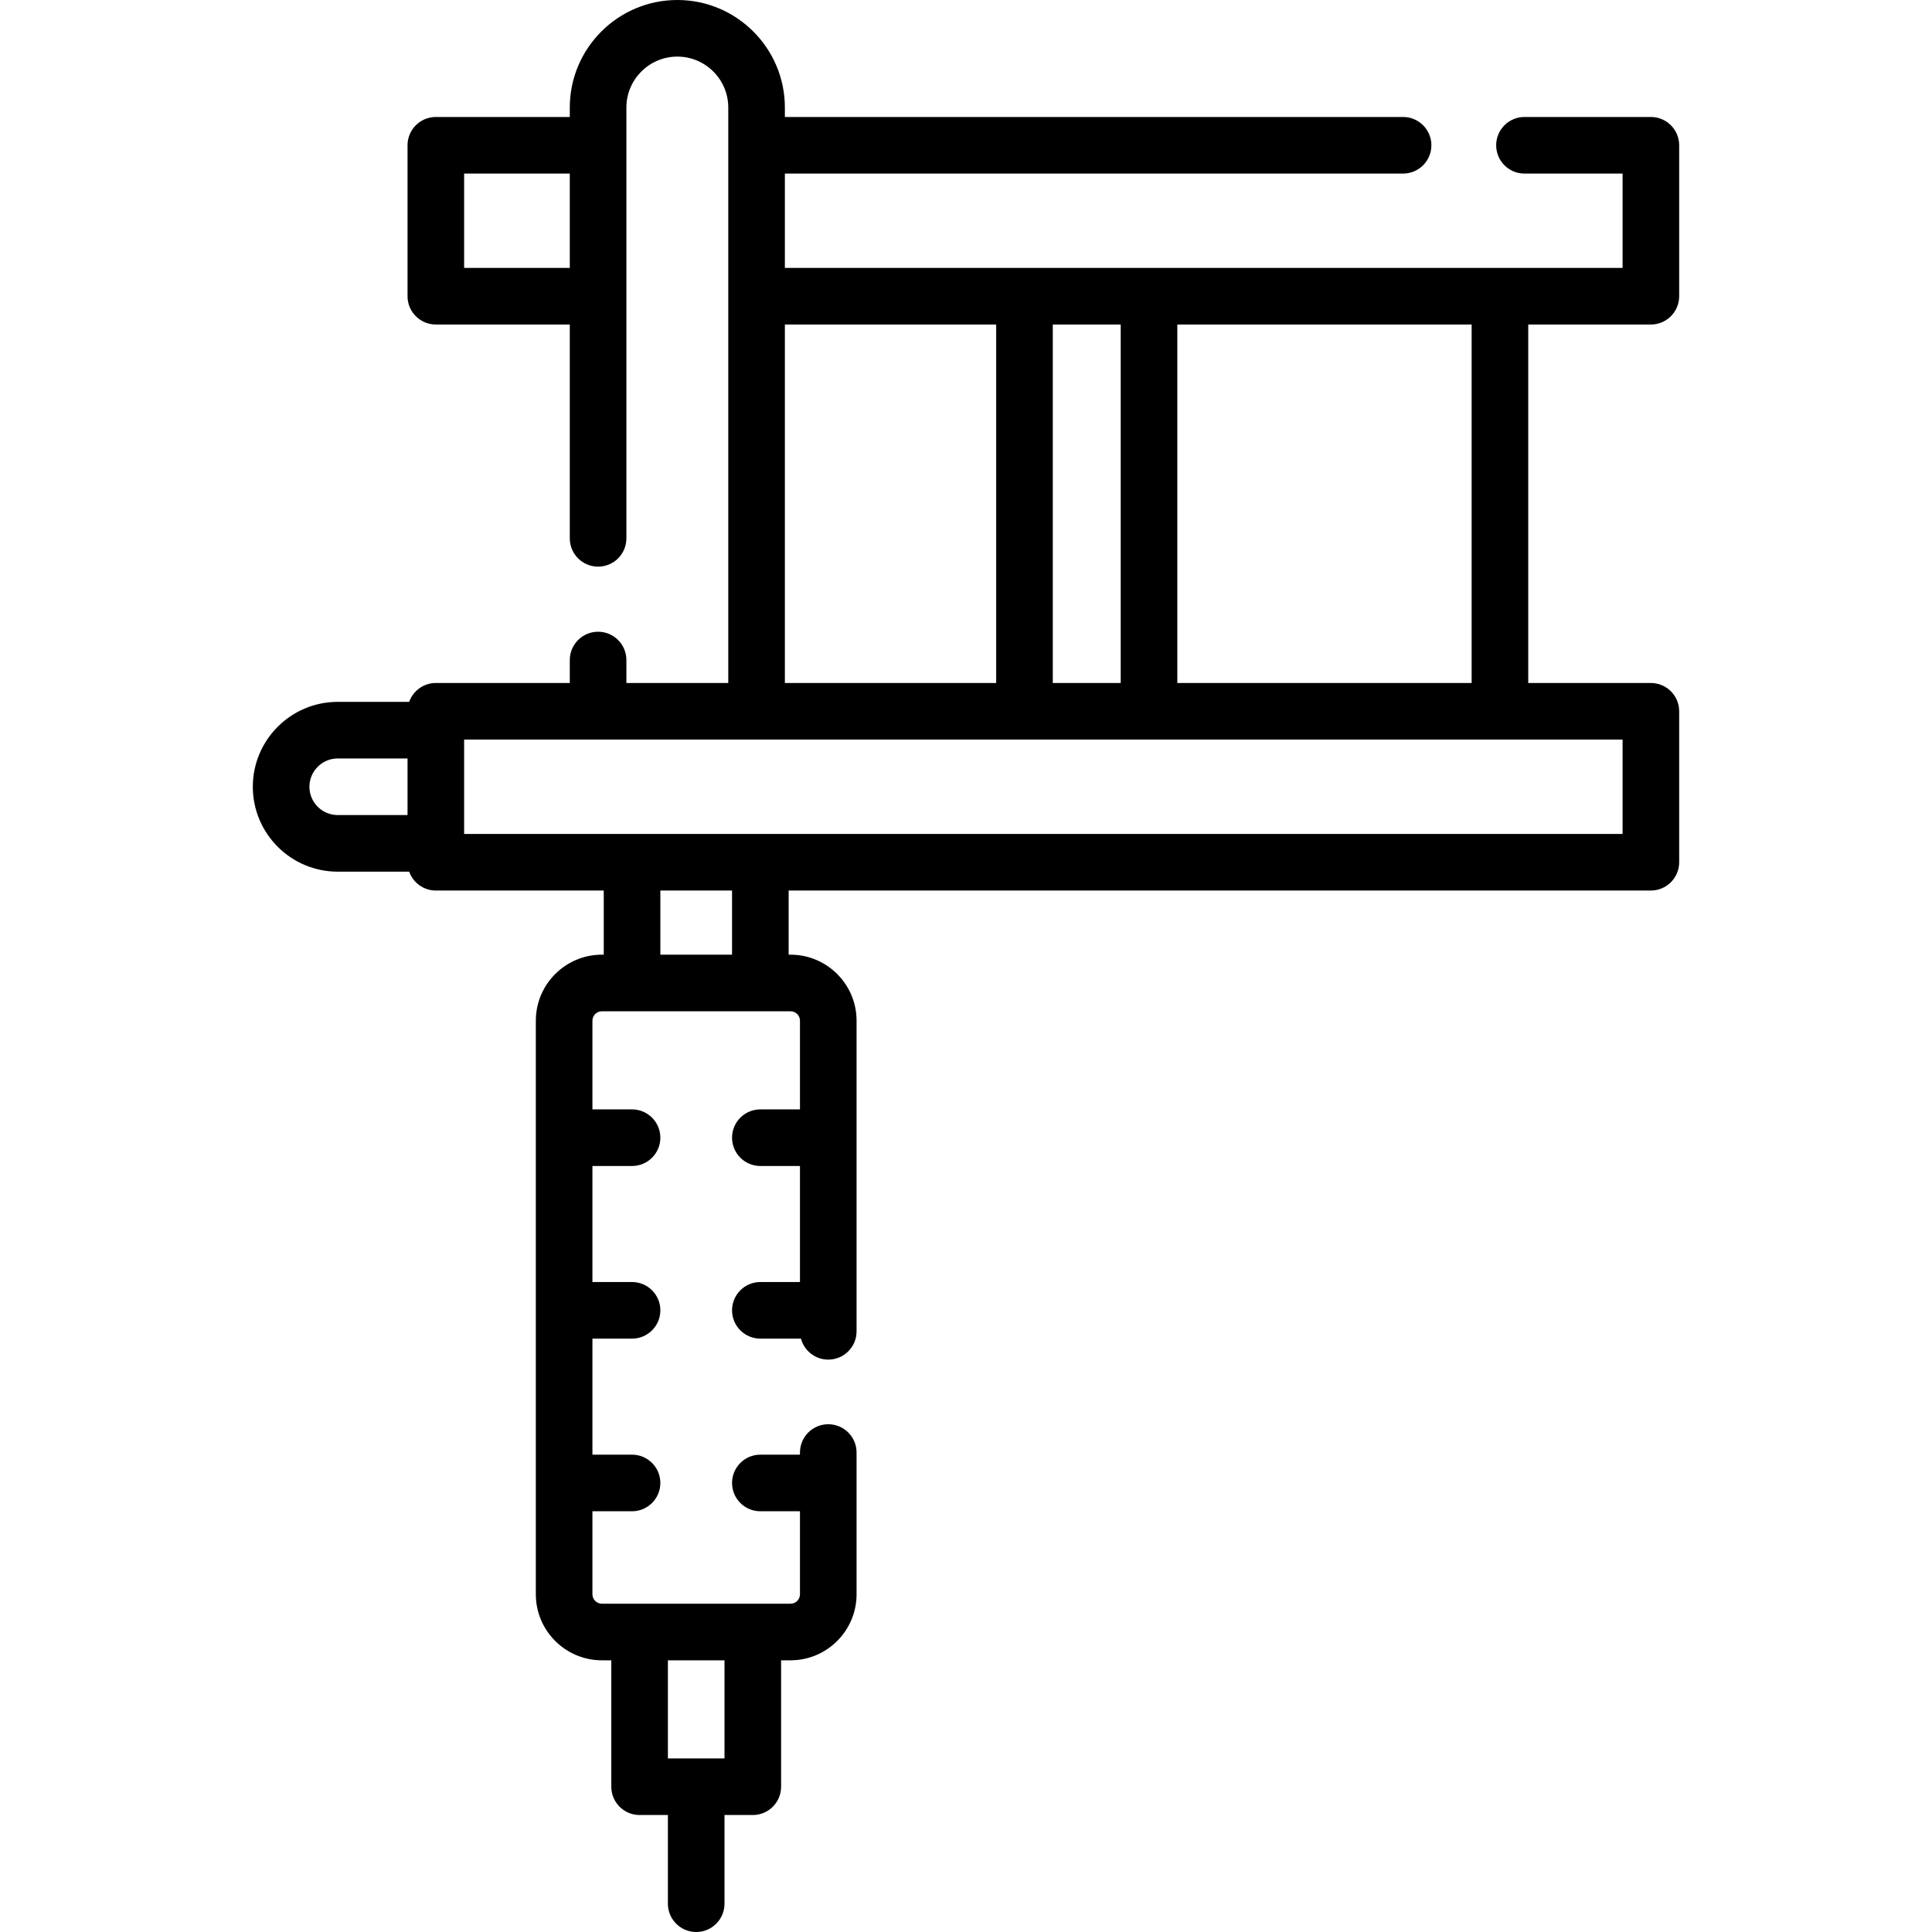
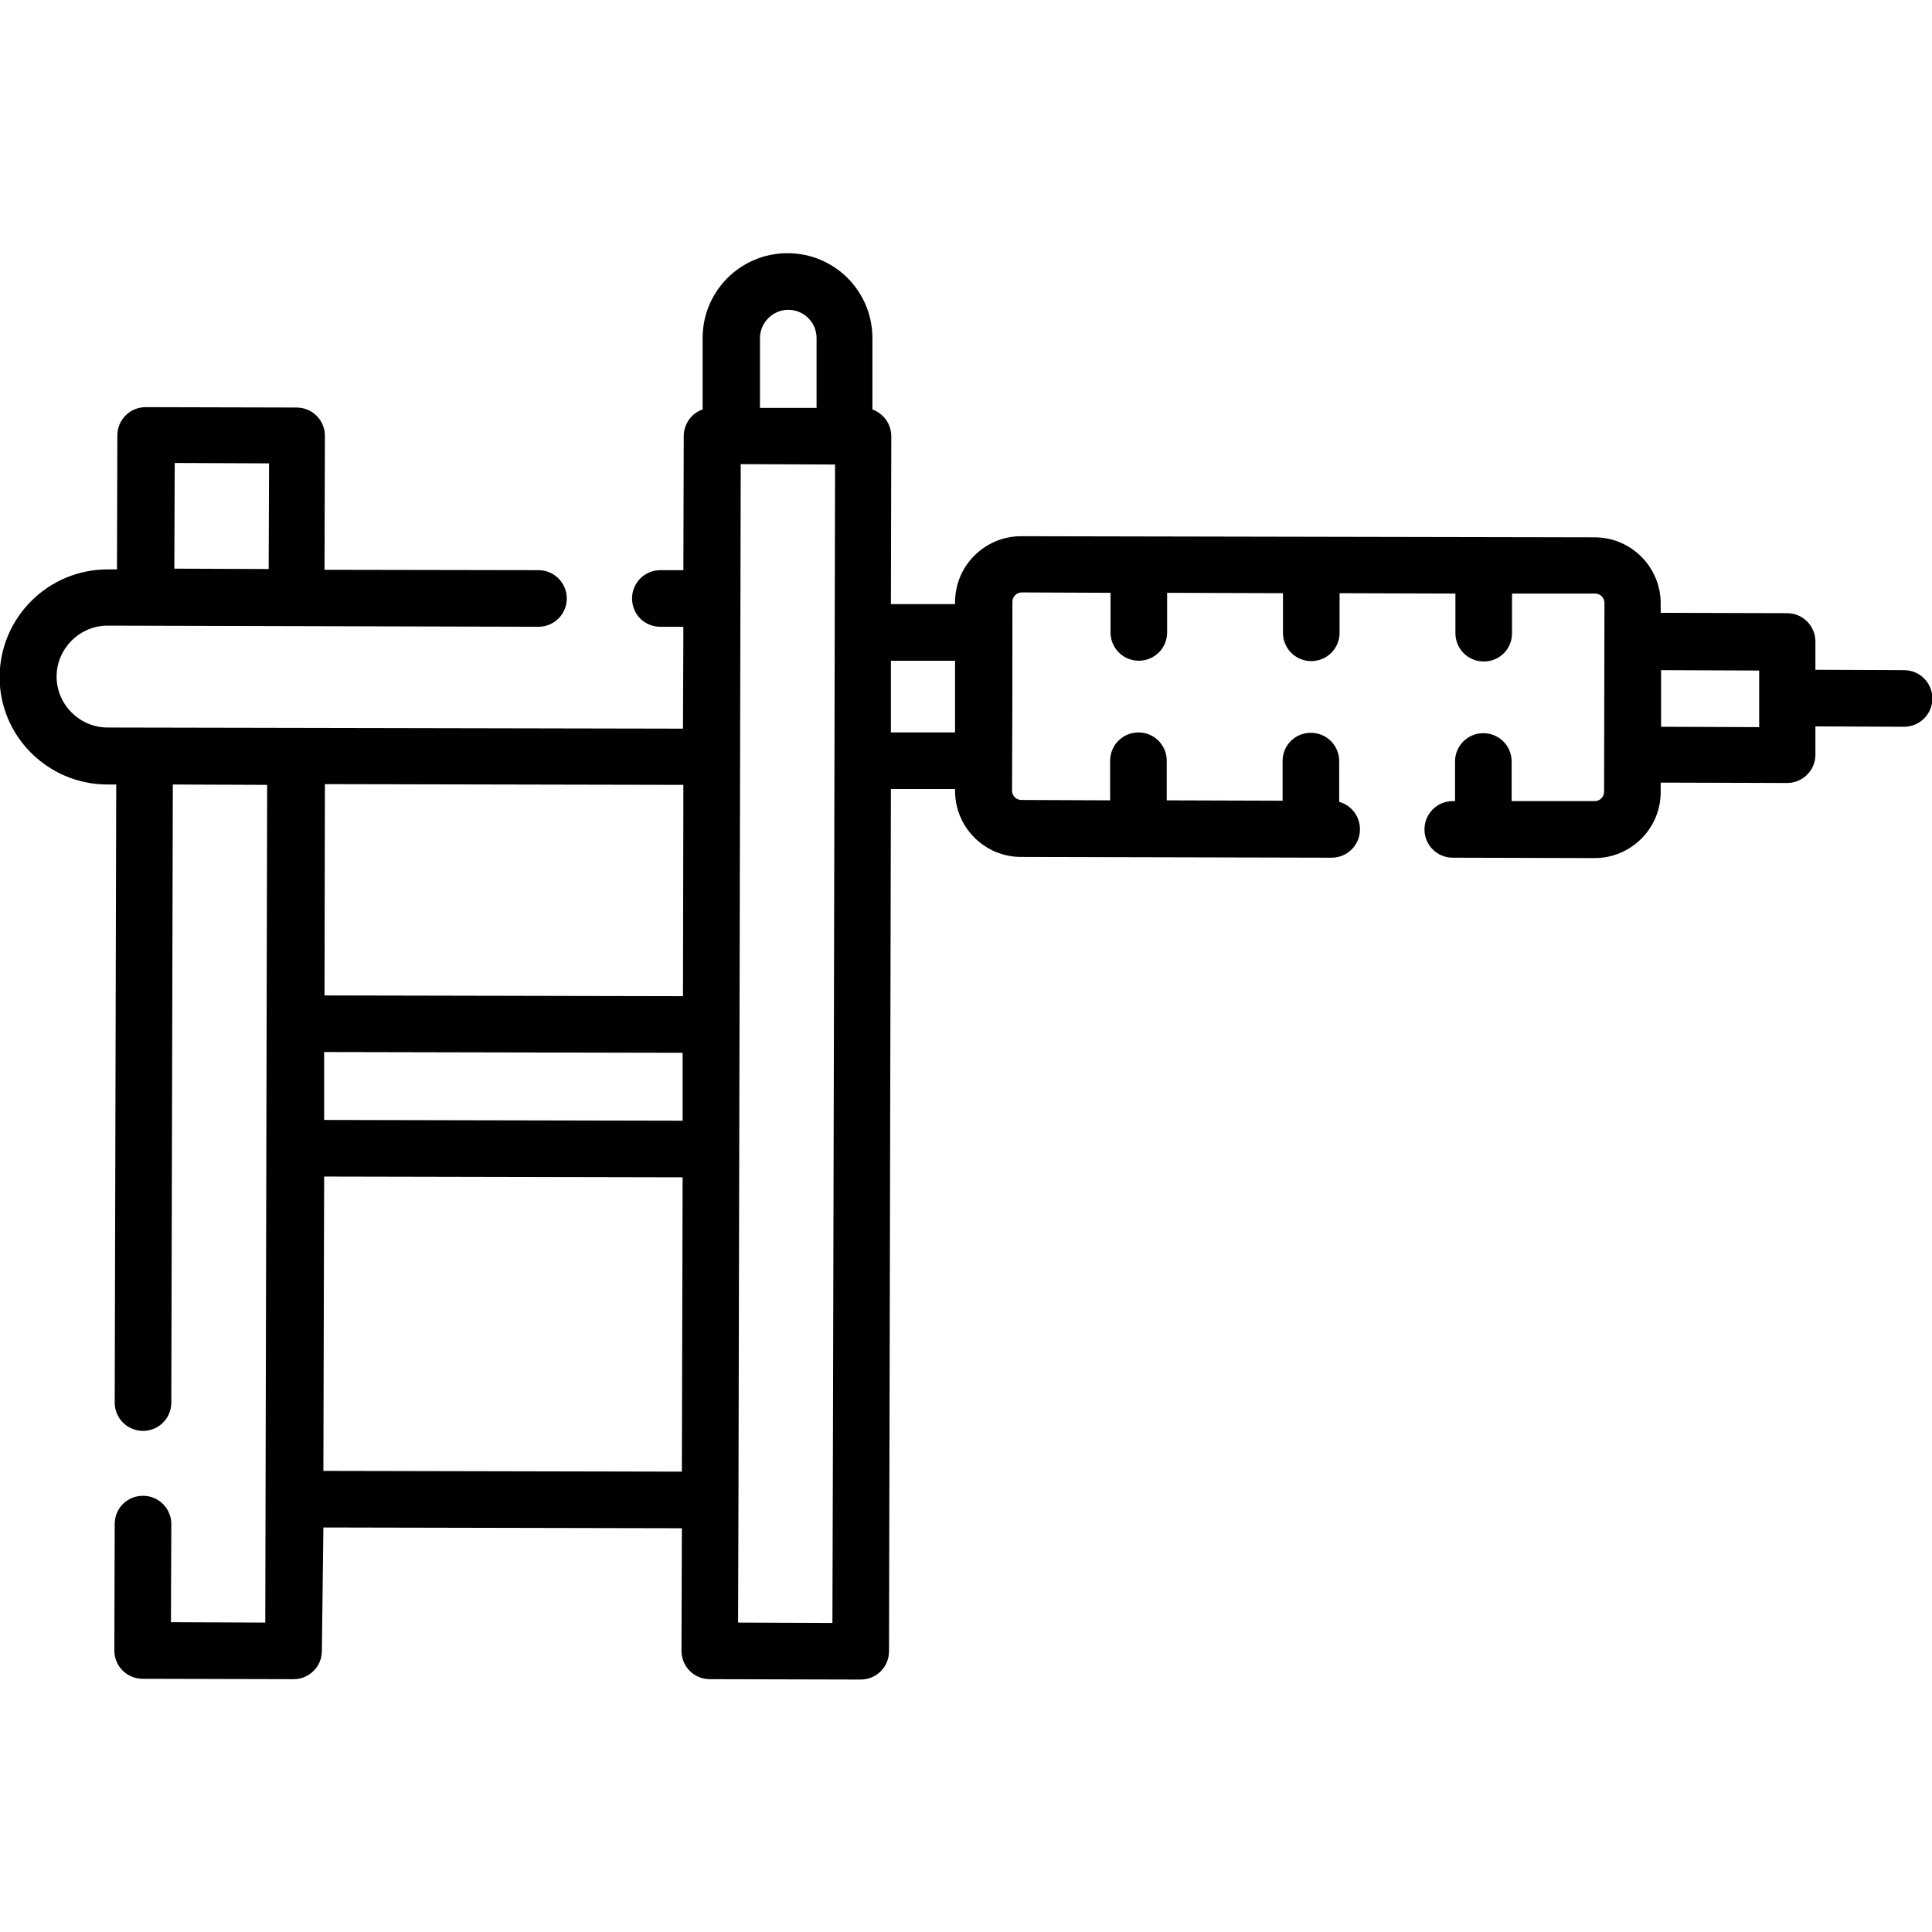
- <svg xmlns="http://www.w3.org/2000/svg" version="1.1" id="Capa_1" x="0px" y="0px" viewBox="0 0 512 512" style="enable-background:new 0 0 512 512;" xml:space="preserve">
+ <svg xmlns="http://www.w3.org/2000/svg" version="1.1" id="Layer_1" x="0px" y="0px" viewBox="0 0 512 512" style="enable-background:new 0 0 512 512;" xml:space="preserve">
  <g>
-     <path d="M437.5,86c4.142,0,7.5-3.358,7.5-7.5v-40c0-4.142-3.358-7.5-7.5-7.5H404c-4.142,0-7.5,3.358-7.5,7.5s3.358,7.5,7.5,7.5h26   v25c-10.719,0-211.249,0-222,0V46h163.833c4.142,0,7.5-3.358,7.5-7.5s-3.358-7.5-7.5-7.5H208v-2.5C208,12.785,195.215,0,179.5,0   S151,12.785,151,28.5V31h-35.5c-4.142,0-7.5,3.358-7.5,7.5v40c0,4.142,3.358,7.5,7.5,7.5H151v56.667c0,4.142,3.358,7.5,7.5,7.5   s7.5-3.358,7.5-7.5V28.5c0-7.444,6.056-13.5,13.5-13.5S193,21.056,193,28.5c0,18.339,0,135.71,0,152.5h-27v-6.083   c0-4.142-3.358-7.5-7.5-7.5s-7.5,3.358-7.5,7.5V181h-35.5c-3.264,0-6.033,2.089-7.064,5H89.5C77.093,186,67,196.093,67,208.5   S77.093,231,89.5,231h18.936c1.031,2.911,3.8,5,7.064,5H160v17h-0.5c-9.649,0-17.5,7.851-17.5,17.5v152   c0,9.649,7.851,17.5,17.5,17.5h2.5v33.5c0,4.142,3.358,7.5,7.5,7.5h7.5v23.5c0,4.142,3.358,7.5,7.5,7.5s7.5-3.358,7.5-7.5V481h7.5   c4.142,0,7.5-3.358,7.5-7.5V440h2.5c9.649,0,17.5-7.851,17.5-17.5v-37.563c0-4.142-3.358-7.5-7.5-7.5s-7.5,3.358-7.5,7.5v0.563   h-10.5c-4.142,0-7.5,3.358-7.5,7.5s3.358,7.5,7.5,7.5H212v22c0,1.378-1.122,2.5-2.5,2.5c-17.661,0-32.336,0-50,0   c-1.378,0-2.5-1.122-2.5-2.5v-22h10.5c4.142,0,7.5-3.358,7.5-7.5s-3.358-7.5-7.5-7.5H157v-30.75h10.5c4.142,0,7.5-3.358,7.5-7.5   s-3.358-7.5-7.5-7.5H157V309h10.5c4.142,0,7.5-3.358,7.5-7.5s-3.358-7.5-7.5-7.5H157v-23.5c0-1.378,1.122-2.5,2.5-2.5   c24.054,0,26.494,0,50,0c1.378,0,2.5,1.122,2.5,2.5V294h-10.5c-4.142,0-7.5,3.358-7.5,7.5s3.358,7.5,7.5,7.5H212v30.75h-10.5   c-4.142,0-7.5,3.358-7.5,7.5s3.358,7.5,7.5,7.5h10.762c0.855,3.201,3.767,5.563,7.238,5.563c4.142,0,7.5-3.358,7.5-7.5V270.5   c0-9.649-7.851-17.5-17.5-17.5H209v-17h228.5c4.142,0,7.5-3.358,7.5-7.5v-40c0-4.142-3.358-7.5-7.5-7.5H405V86H437.5z M123,71V46   h28v25H123z M192,440v26h-15v-26H192z M279,181V86h18v95H279z M208,86h56v95h-56V86z M82,208.5c0-4.136,3.364-7.5,7.5-7.5H108v15   H89.5C85.364,216,82,212.636,82,208.5z M194,253h-19v-17h19V253z M430,221c-18.047,0-291.228,0-307,0v-25   c82.28,0,196.702,0,274.5,0H430V221z M390,181h-78V86h78V181z" />
+     <path d="M85.7,404.8l95,0.2l-0.1,32.5c0,4.1,3.3,7.5,7.5,7.5l40,0.1c4.1,0,7.5-3.3,7.5-7.5l0.5-228.5l17,0l0,0.5 c0,9.6,7.8,17.5,17.5,17.5l82.3,0.2c4.1,0,7.5-3.3,7.5-7.5c0-3.5-2.3-6.4-5.5-7.3l0-10.8c0-4.1-3.3-7.5-7.5-7.5s-7.5,3.3-7.5,7.5 l0,10.5l-30.7-0.1l0-10.5c0-4.1-3.3-7.5-7.5-7.5c-4.1,0-7.5,3.3-7.5,7.5l0,10.5l-23.5-0.1c-1.4,0-2.5-1.1-2.5-2.5 c0.1-23.5,0.1-25.9,0.1-50c0-1.4,1.1-2.5,2.5-2.5l23.5,0.1l0,10.5c0,4.1,3.3,7.5,7.5,7.5c4.1,0,7.5-3.3,7.5-7.5l0-10.5l30.7,0.1 l0,10.5c0,4.1,3.3,7.5,7.5,7.5c4.1,0,7.5-3.3,7.5-7.5l0-10.5l30.7,0.1l0,10.5c0,4.1,3.3,7.5,7.5,7.5s7.5-3.3,7.5-7.5l0-10.5l22,0 c1.4,0,2.5,1.1,2.5,2.5c0,17.7-0.1,32.3-0.1,50c0,1.4-1.1,2.5-2.5,2.5l-22,0l0-10.5c0-4.1-3.3-7.5-7.5-7.5c-4.1,0-7.5,3.3-7.5,7.5 l0,10.5l-0.6,0c-4.1,0-7.5,3.3-7.5,7.5c0,4.1,3.3,7.5,7.5,7.5l37.6,0.1c9.6,0,17.5-7.8,17.5-17.5l0-2.5l33.5,0.1 c4.1,0,7.5-3.3,7.5-7.5l0-7.5l23.5,0.1c4.1,0,7.5-3.3,7.5-7.5c0-4.1-3.3-7.5-7.5-7.5l-23.5-0.1l0-7.5c0-4.1-3.3-7.5-7.5-7.5 l-33.5-0.1l0-2.5c0-9.6-7.8-17.5-17.5-17.5l-152-0.3c-9.6,0-17.5,7.8-17.5,17.5l0,0.5l-17,0l0.1-44.5c0-3.3-2.1-6-5-7.1l0-18.9 c0-12.4-10-22.5-22.5-22.5c-12.4,0-22.5,10-22.5,22.5l0,18.9c-2.9,1-5,3.8-5,7.1l-0.1,35.5l-6.1,0c-4.1,0-7.5,3.3-7.5,7.5 s3.3,7.5,7.5,7.5l6.1,0l-0.1,27c-16.8,0-134.2-0.3-152.5-0.3c-7.4,0-13.5-6.1-13.5-13.5s6.1-13.5,13.5-13.5l114.2,0.3 c4.1,0,7.5-3.3,7.5-7.5c0-4.1-3.3-7.5-7.5-7.5l-56.7-0.1l0.1-35.5c0-4.1-3.3-7.5-7.5-7.5l-40-0.1c-4.1,0-7.5,3.3-7.5,7.5l-0.1,35.5 l-2.5,0c-15.7,0-28.5,12.7-28.6,28.4s12.7,28.5,28.4,28.6l2.5,0l-0.4,163.8c0,4.1,3.3,7.5,7.5,7.5c4.1,0,7.5-3.3,7.5-7.5l0.4-163.8 l25,0.1c0,10.8-0.5,211.3-0.5,222l-25-0.1l0.1-26c0-4.1-3.3-7.5-7.5-7.5s-7.5,3.3-7.5,7.5l-0.1,33.5c0,4.1,3.3,7.5,7.5,7.5l40,0.1 c4.1,0,7.5-3.3,7.5-7.5L85.7,404.8z M71.2,150.8l-25-0.1l0.1-28l25,0.1L71.2,150.8z M440.2,177.6l26,0.1l0,15l-26-0.1L440.2,177.6z  M180.9,297l-95-0.2l0-18l95,0.2L180.9,297z M181.1,208l-0.1,56l-95-0.2l0.1-56L181.1,208z M216.4,89.6l0,18.5l-15,0l0-18.5 c0-4.1,3.4-7.5,7.5-7.5C213,82.1,216.4,85.4,216.4,89.6z M236.1,194.1l0-19l17,0l0,19L236.1,194.1z M195.6,430l0.1-32.5 c0.2-77.8,0.4-192.2,0.6-274.5l25,0.1c0,15.8-0.6,289-0.7,307L195.6,430z M85.7,389.8l0.2-78l95,0.2l-0.2,78L85.7,389.8z" />
  </g>
</svg>
